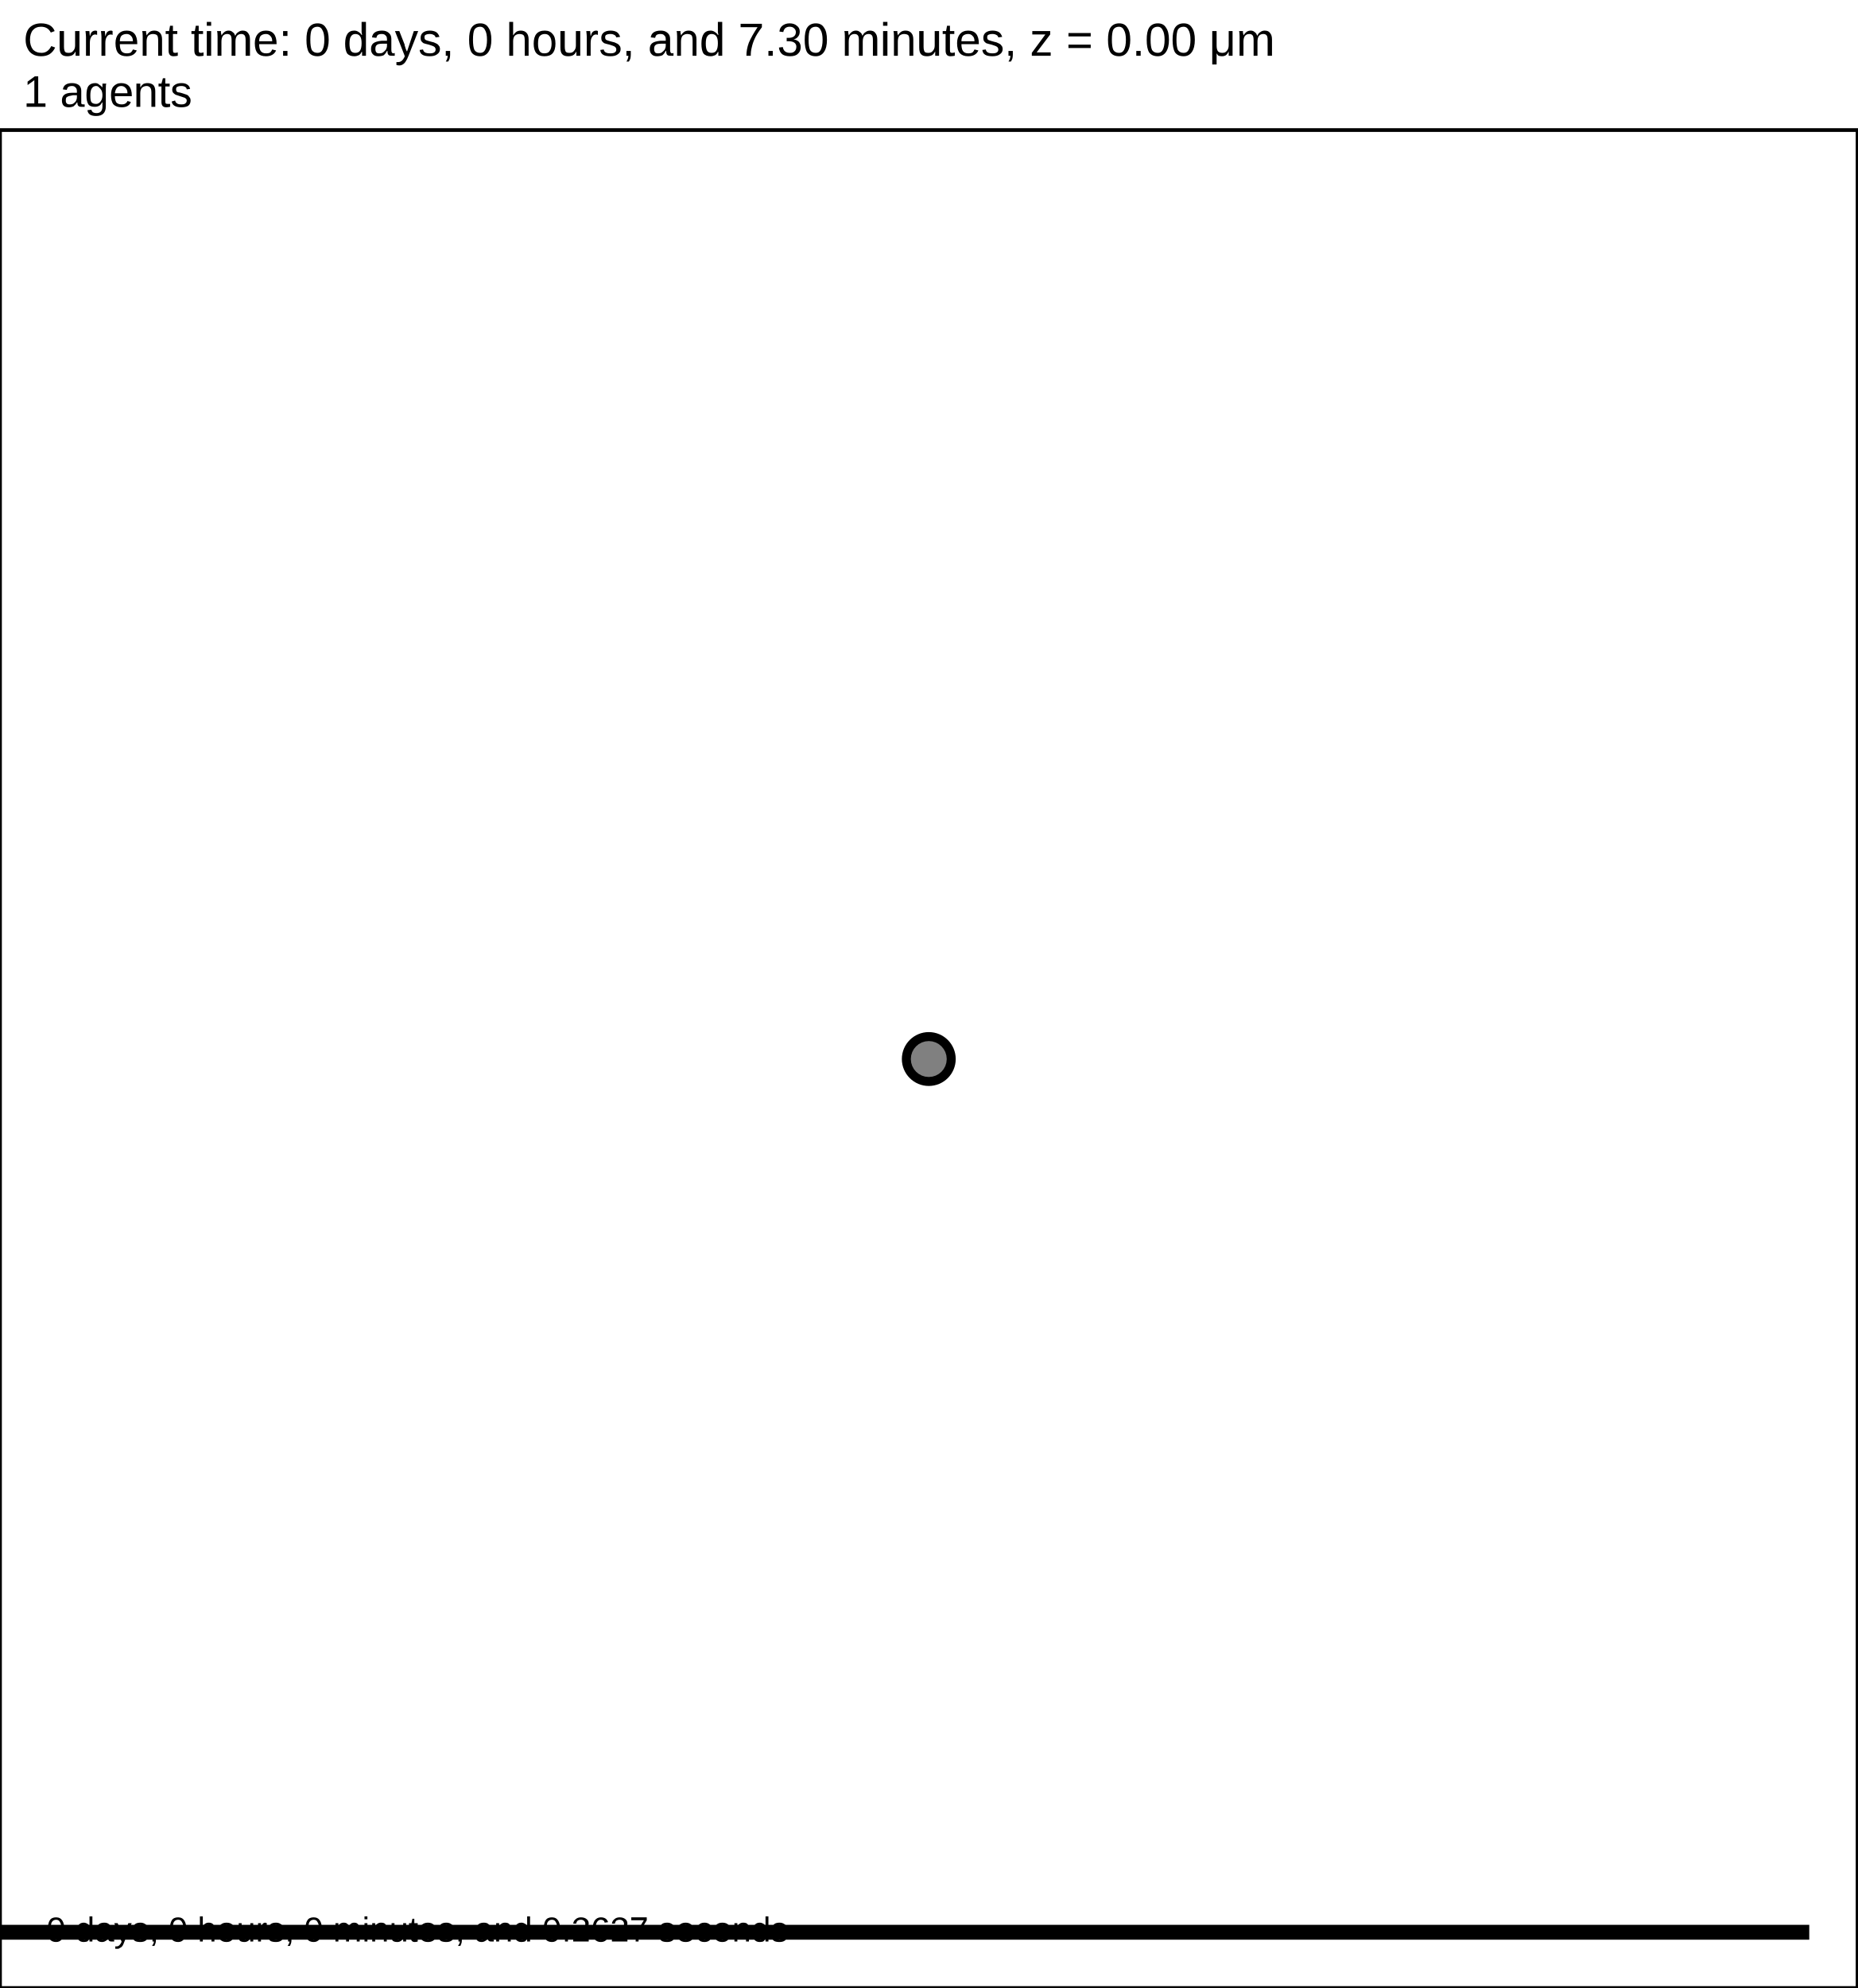
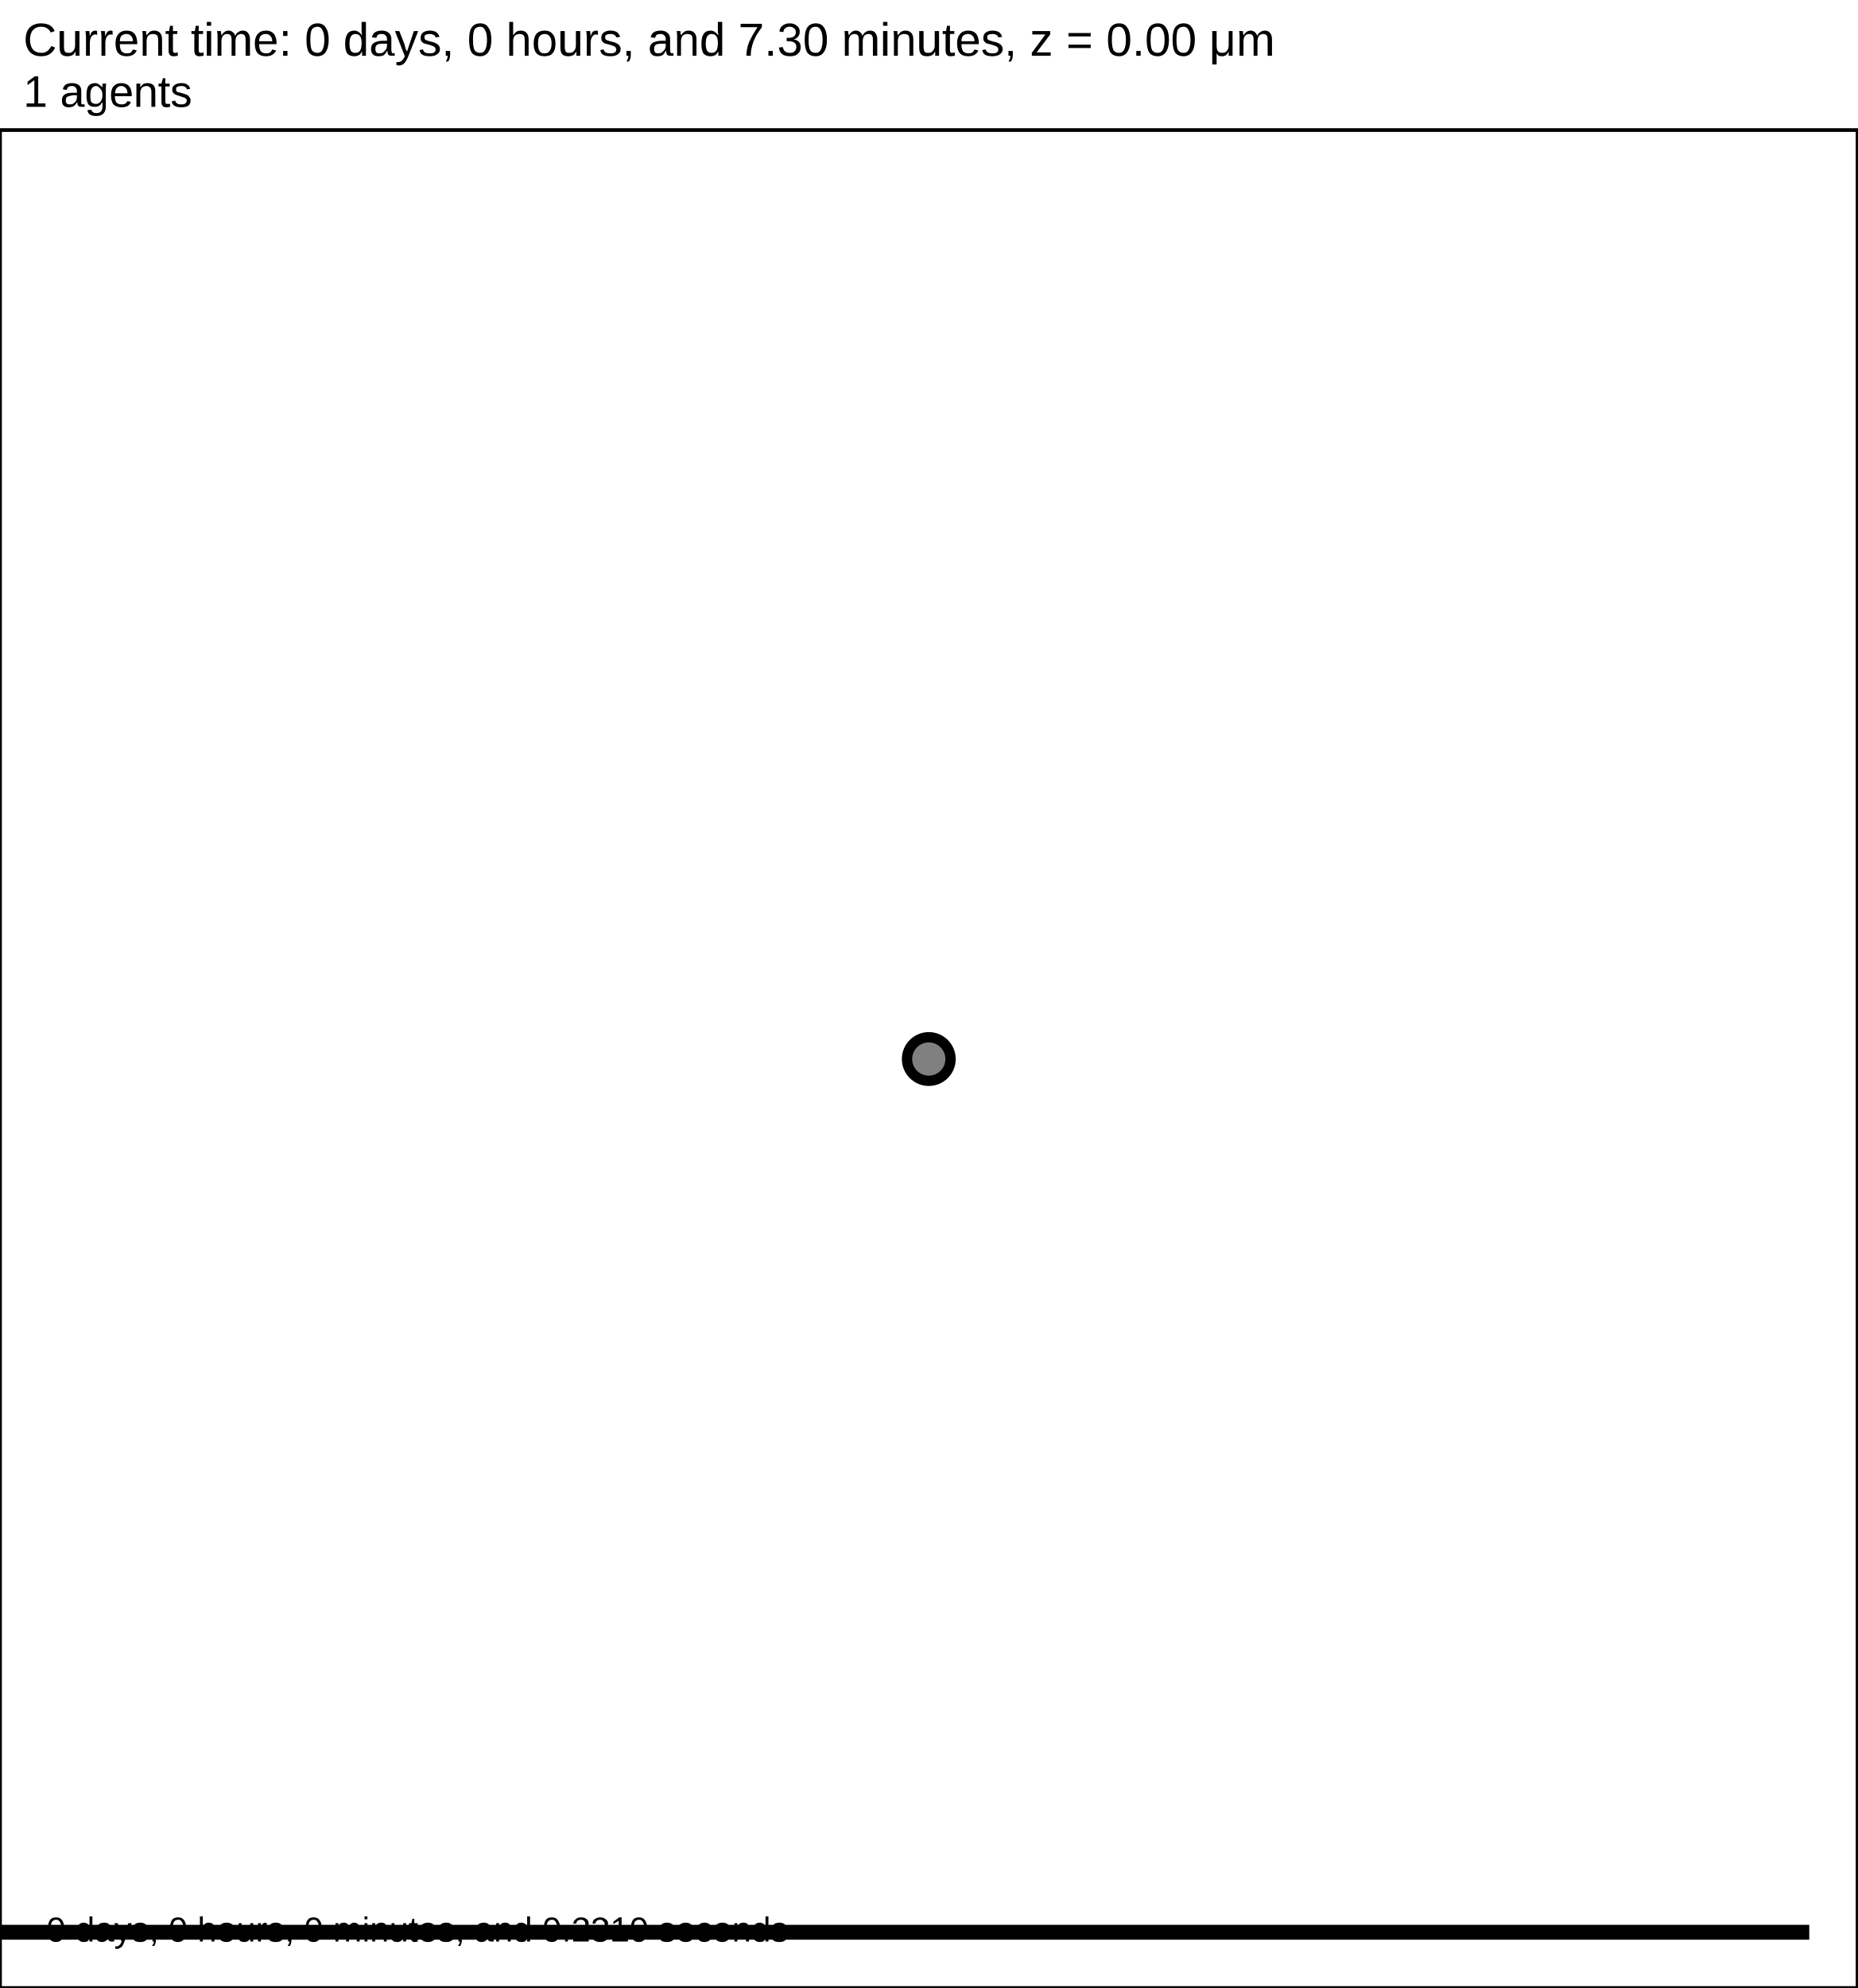
<svg xmlns="http://www.w3.org/2000/svg" version="1.1" width="60" height="64.2" id="svg2">
  <rect x="0" y="0" width="60" height="64.2" stroke-width="0.12" stroke="white" fill="white" />
  <text x="0.75" y="1.8" font-family="Arial" font-size="1.5" fill="black">
   Current time: 0 days, 0 hours, and 7.30 minutes, z = 0.00 μm
  </text>
  <text x="0.75" y="3.45" font-family="Arial" font-size="1.425" fill="black">
   1 agents
  </text>
  <g id="tissue" transform="translate(0,64.2) scale(1,-1)">
    <g id="ECM">
  </g>
    <g id="cells">
      <g id="cell0" type="default" dead="false">
        <circle cx="30" cy="30" r="0.62" stroke-width="0.5" stroke="black" fill="grey" />
-         <circle cx="30" cy="30" r="0.33" stroke-width="0.5" stroke="grey" fill="grey" />
+         <circle cx="30" cy="30" r="0.288" stroke-width="0.5" stroke="grey" fill="grey" />
      </g>
    </g>
  </g>
  <rect x="-141.5" y="62.1" width="200" height="0.6" stroke-width="0.12" stroke="rgb(255,255,255)" fill="rgb(0,0,0)" />
  <text x="-141.125" y="61.725" font-family="Arial" font-size="1.5" fill="black">
   200 μm
  </text>
  <text x="1.5" y="62.7" font-family="Arial" font-size="1.125" fill="black">
-    0 days, 0 hours, 0 minutes, and 0.2627 seconds
+    0 days, 0 hours, 0 minutes, and 0.2310 seconds
  </text>
  <rect x="0" y="4.2" width="60" height="60" stroke-width="0.12" stroke="rgb(0,0,0)" fill="none" />
</svg>
